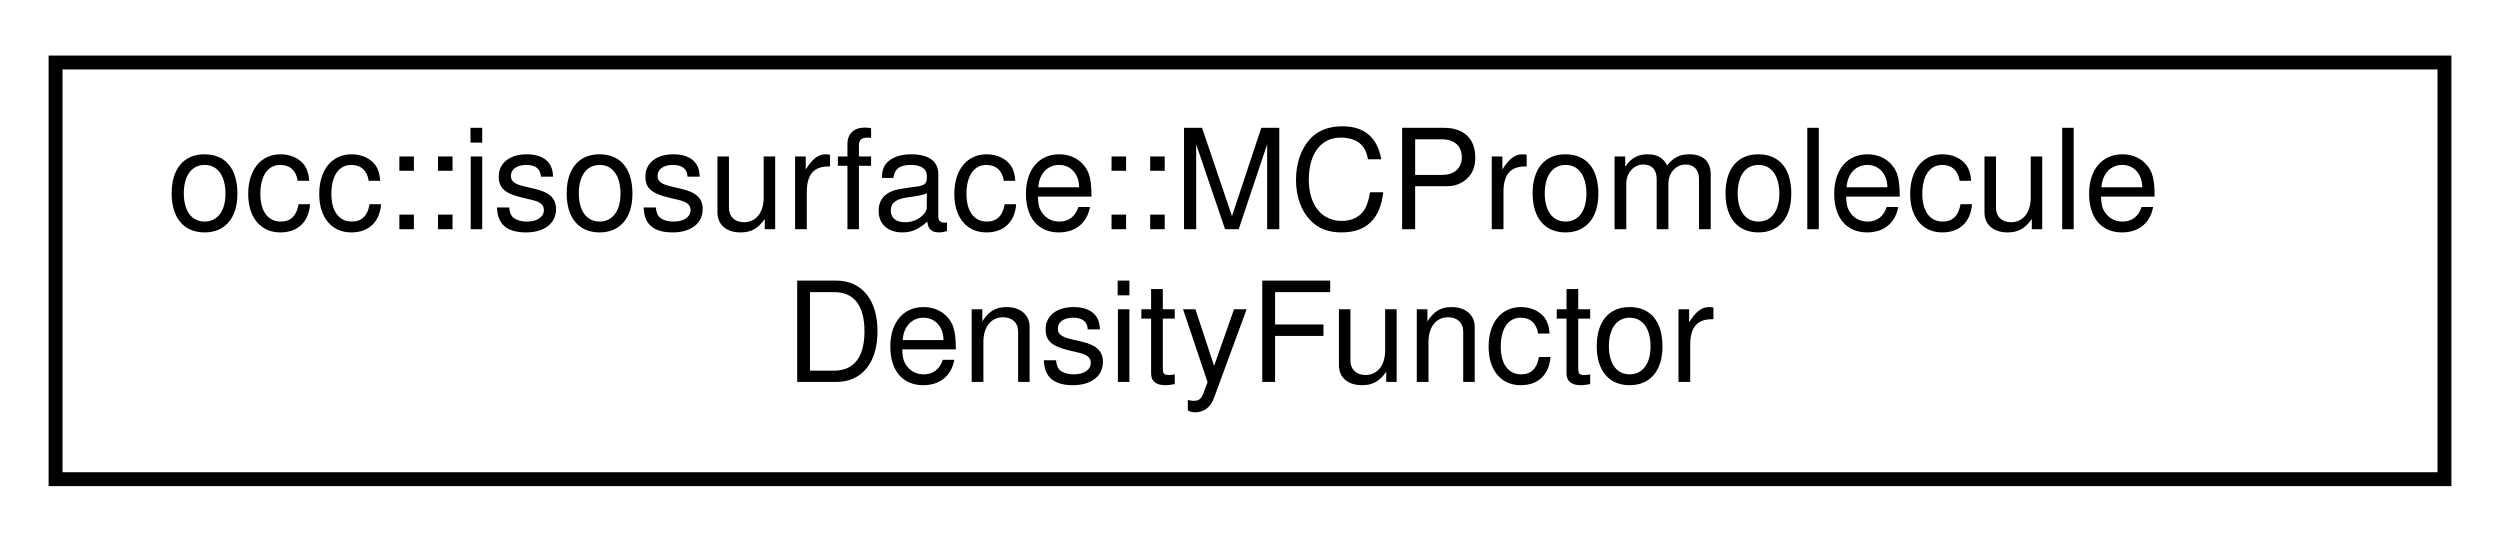
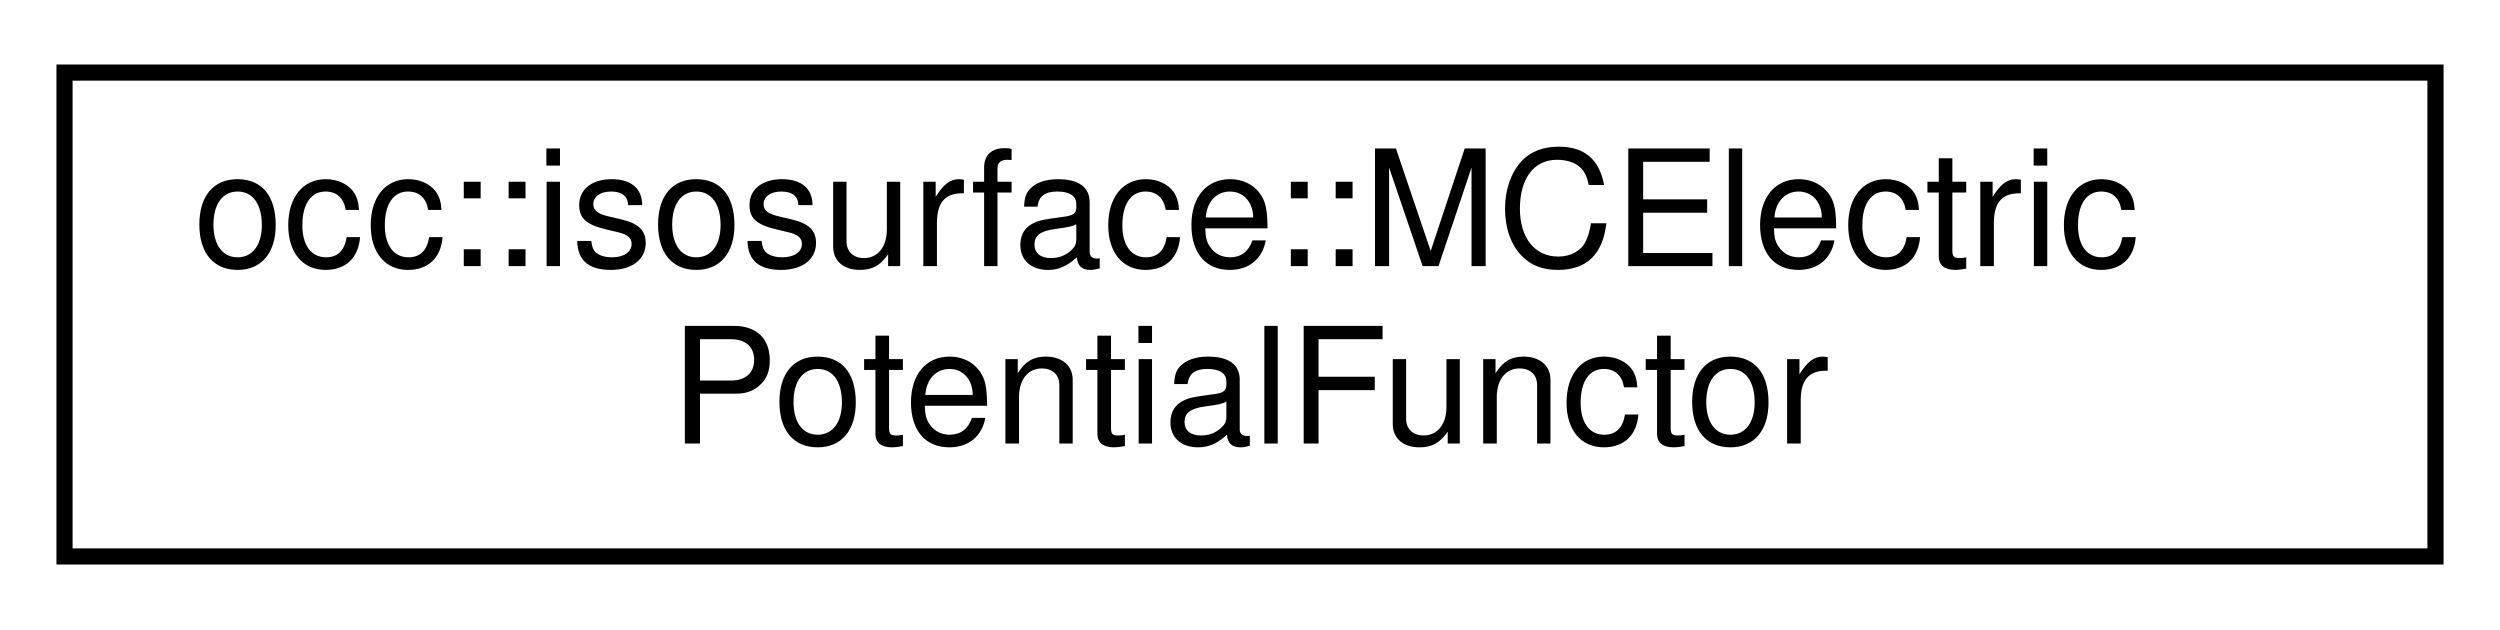
- <svg xmlns="http://www.w3.org/2000/svg" xmlns:xlink="http://www.w3.org/1999/xlink" width="180pt" height="39pt" viewBox="0.00 0.00 180.00 39.00">
+ <svg xmlns="http://www.w3.org/2000/svg" xmlns:xlink="http://www.w3.org/1999/xlink" width="155pt" height="39pt" viewBox="0.00 0.00 155.00 39.00">
  <g id="graph0" class="graph" transform="scale(1 1) rotate(0) translate(4 35)">
    <g id="node1" class="node">
      <g id="a_node1">
-         <a xlink:href="classocc_1_1isosurface_1_1MCPromoleculeDensityFunctor.html" target="_top" xlink:title=" ">
-           <polygon fill="none" stroke="black" points="0,-0.5 0,-30.5 172,-30.5 172,-0.5 0,-0.5" />
-           <text text-anchor="start" x="8" y="-18.5" font-family="Helvetica,sans-Serif" font-size="10.00">occ::isosurface::MCPromolecule</text>
-           <text text-anchor="middle" x="86" y="-7.5" font-family="Helvetica,sans-Serif" font-size="10.00">DensityFunctor</text>
+         <a xlink:href="classocc_1_1isosurface_1_1MCElectricPotentialFunctor.html" target="_top" xlink:title=" ">
+           <polygon fill="none" stroke="black" points="0,-0.5 0,-30.5 147,-30.5 147,-0.5 0,-0.5" />
+           <text text-anchor="start" x="8" y="-18.5" font-family="Helvetica,sans-Serif" font-size="10.00">occ::isosurface::MCElectric</text>
+           <text text-anchor="middle" x="73.5" y="-7.5" font-family="Helvetica,sans-Serif" font-size="10.00">PotentialFunctor</text>
        </a>
      </g>
    </g>
  </g>
</svg>
